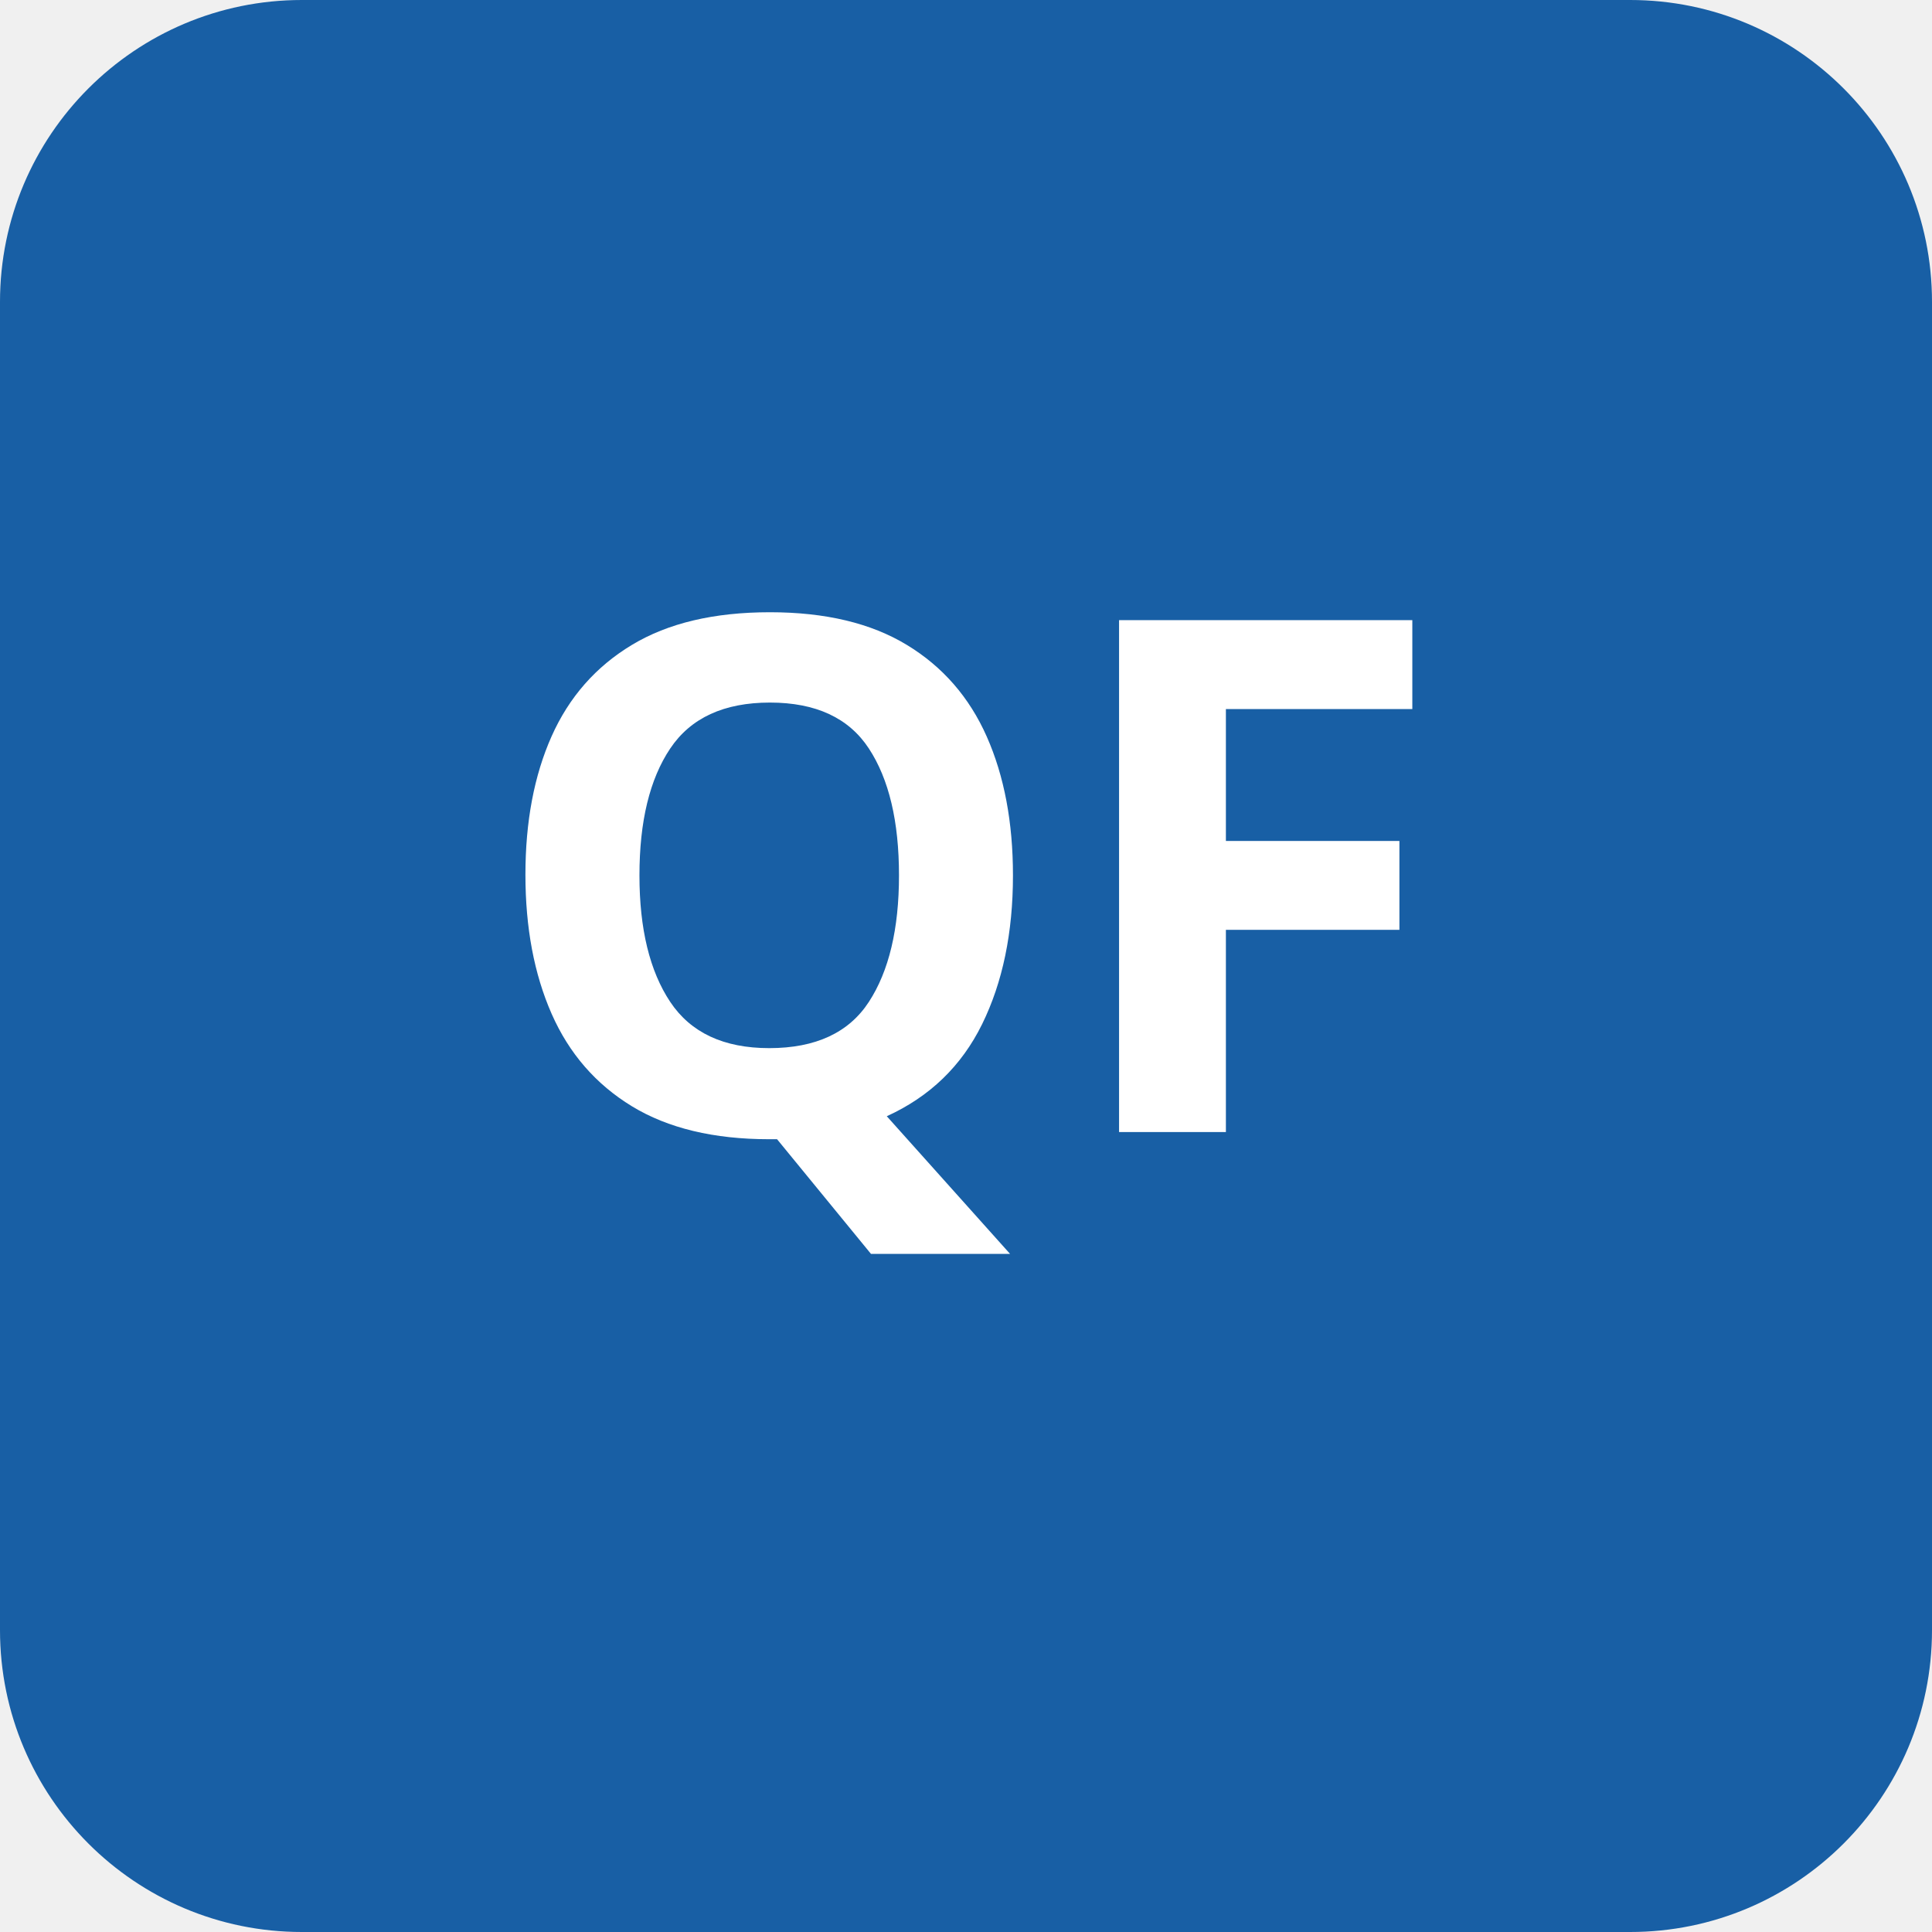
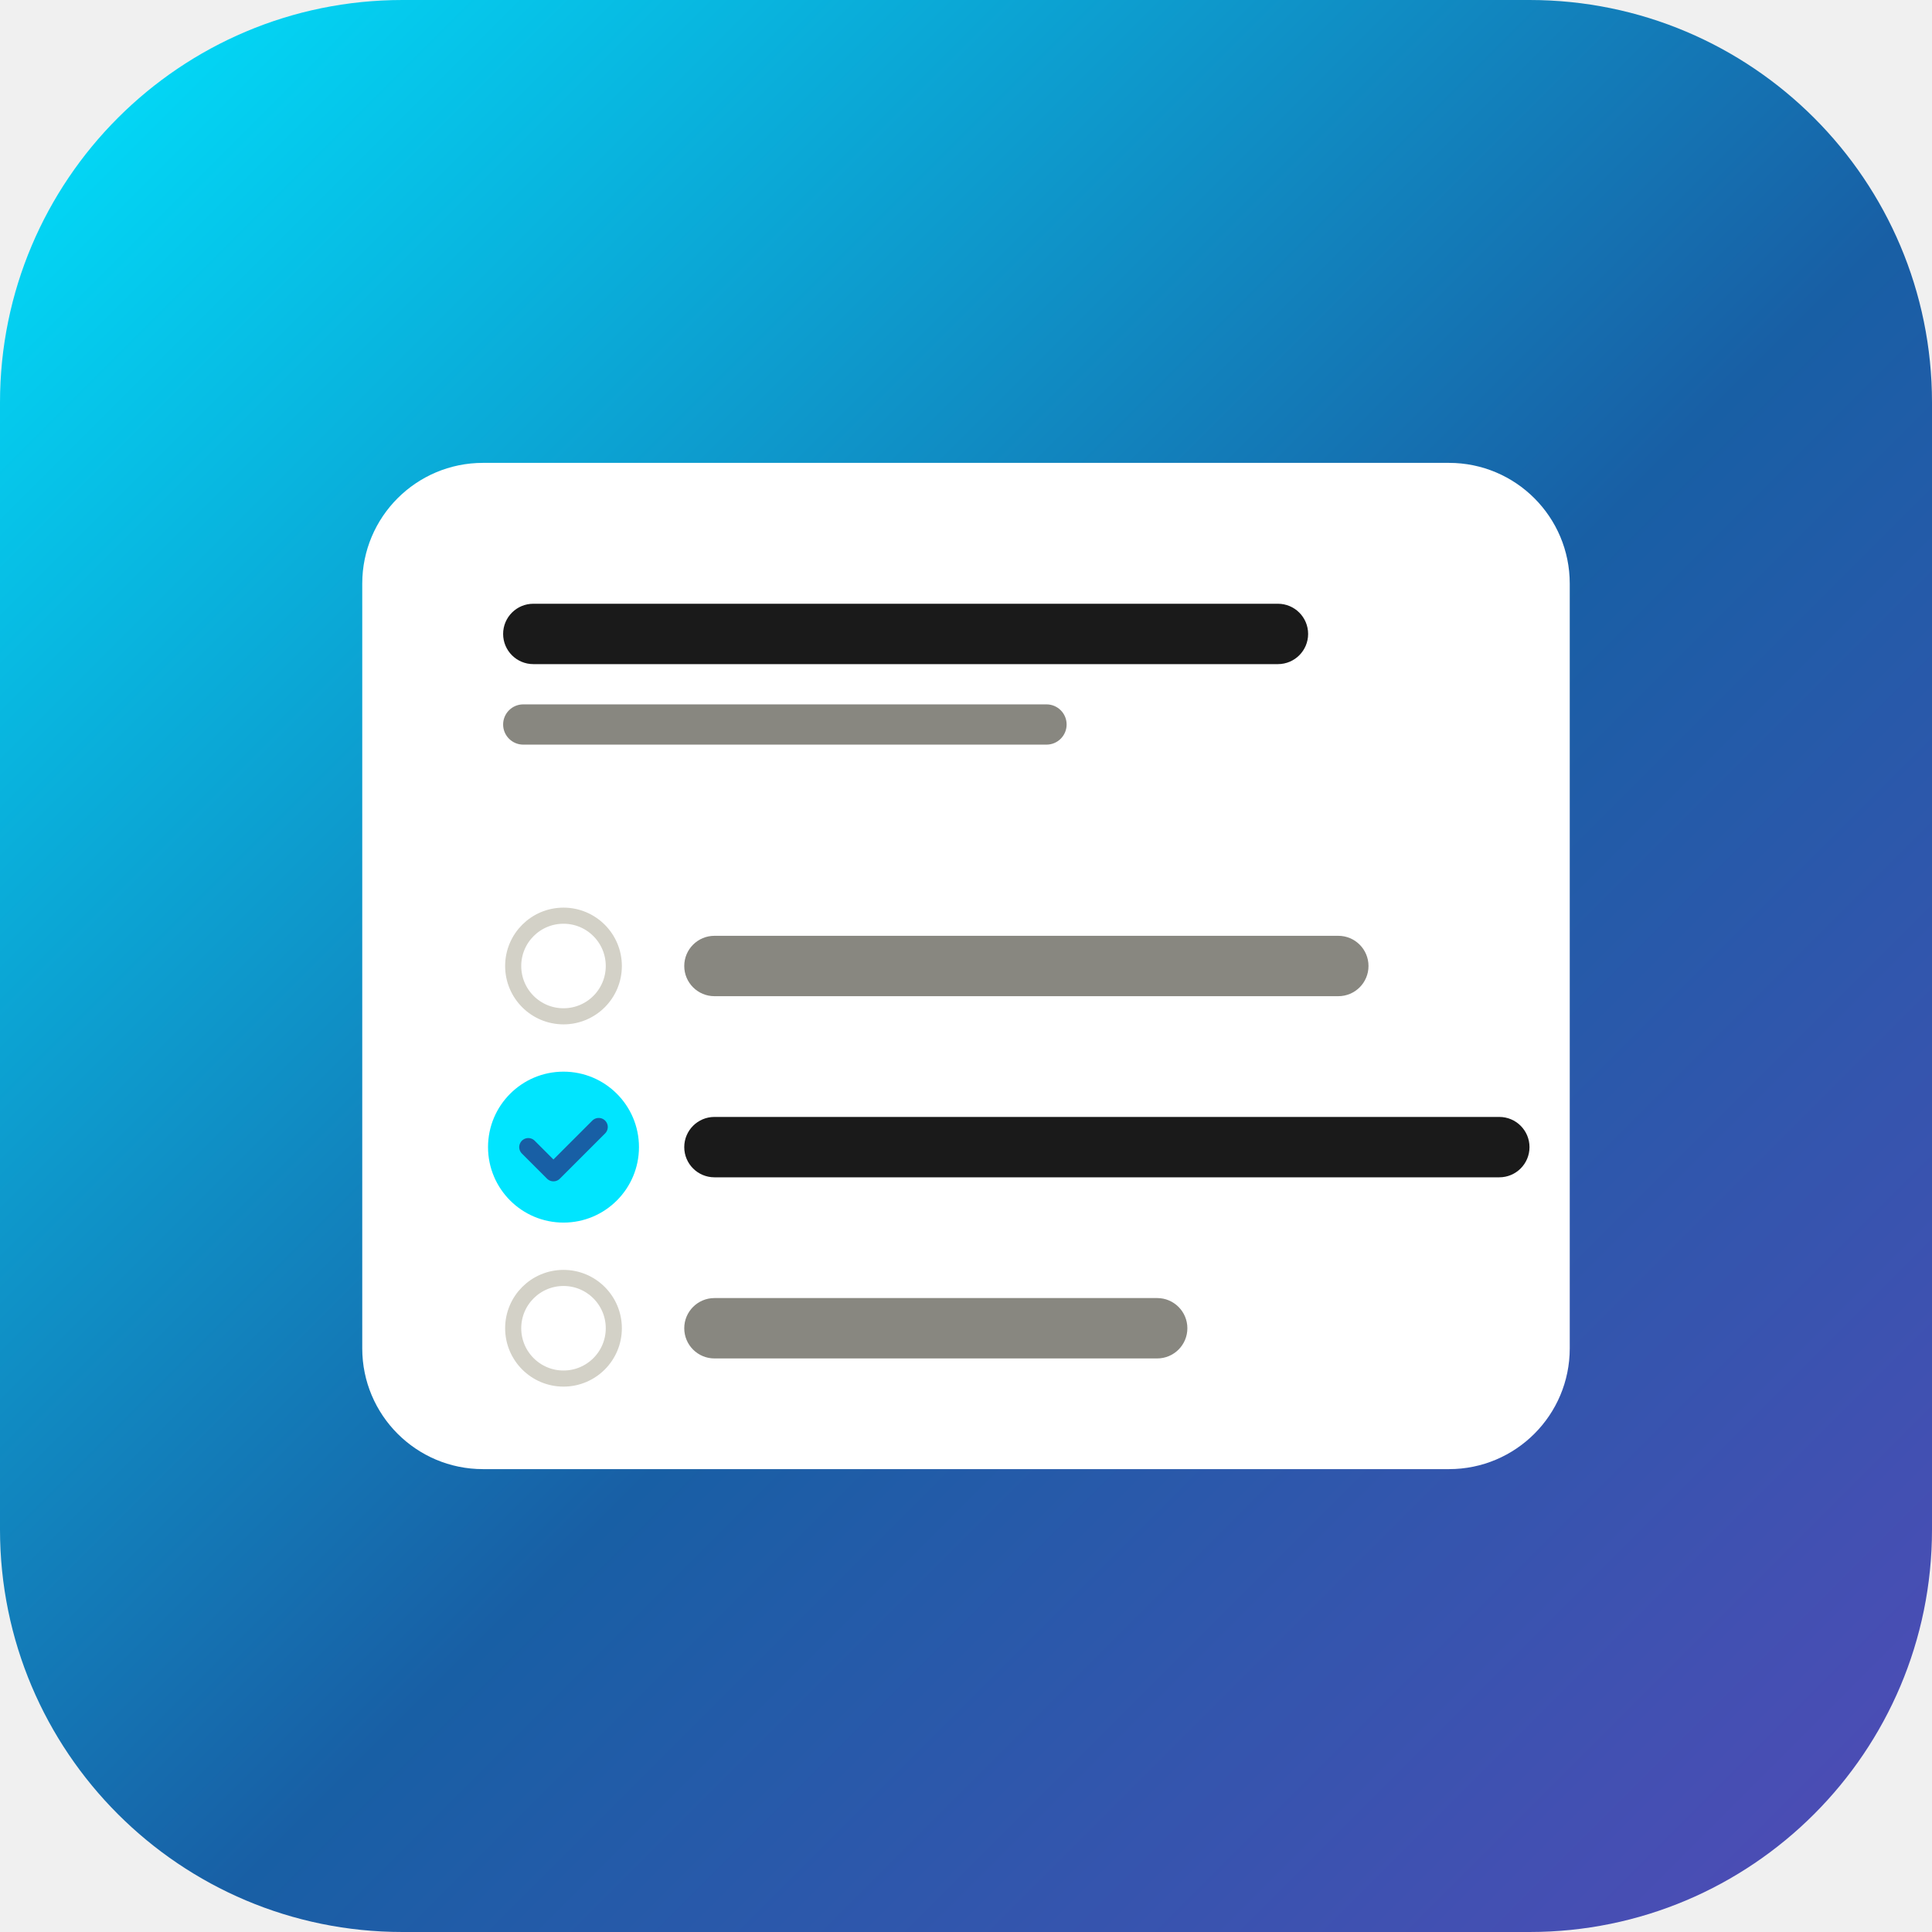
- <svg xmlns="http://www.w3.org/2000/svg" viewBox="0 0 512 512">
-   <rect width="512" height="512" rx="80" fill="#185FA5" />
-   <text x="256" y="300" text-anchor="middle" font-family="system-ui, sans-serif" font-size="190" font-weight="700" fill="#FFFFFF">QF</text>
+ <svg xmlns="http://www.w3.org/2000/svg" viewBox="0 0 192 192">
+   <defs>
+     <linearGradient id="g" x1="0" y1="0" x2="1" y2="1">
+       <stop offset="0%" stop-color="#00E5FF" />
+       <stop offset="55%" stop-color="#185FA5" />
+       <stop offset="100%" stop-color="#534AB7" />
+     </linearGradient>
+   </defs>
+   <rect width="192" height="192" rx="40" fill="url(#g)" />
+   <g transform="translate(36 46)">
+     <rect width="120" height="100" rx="12" fill="#FFFFFF" />
+     <rect x="14" y="14" width="80" height="6" rx="3" fill="#1A1A1A" />
+     <rect x="14" y="24" width="56" height="4" rx="2" fill="#888780" />
+     <g transform="translate(14 44)">
+       <circle cx="6" cy="6" r="5" fill="none" stroke="#D3D1C7" stroke-width="1.6" />
+       <rect x="18" y="3" width="68" height="6" rx="3" fill="#888780" />
+     </g>
+     <g transform="translate(14 62)">
+       <circle cx="6" cy="6" r="7.5" fill="#00E5FF" />
+       <path d="M2.5 6 L5 8.5 L9.5 4" stroke="#185FA5" stroke-width="1.8" fill="none" stroke-linecap="round" stroke-linejoin="round" />
+       <rect x="18" y="3" width="84" height="6" rx="3" fill="#1A1A1A" />
+     </g>
+     <g transform="translate(14 80)">
+       <circle cx="6" cy="6" r="5" fill="none" stroke="#D3D1C7" stroke-width="1.6" />
+       <rect x="18" y="3" width="50" height="6" rx="3" fill="#888780" />
+     </g>
+   </g>
</svg>
